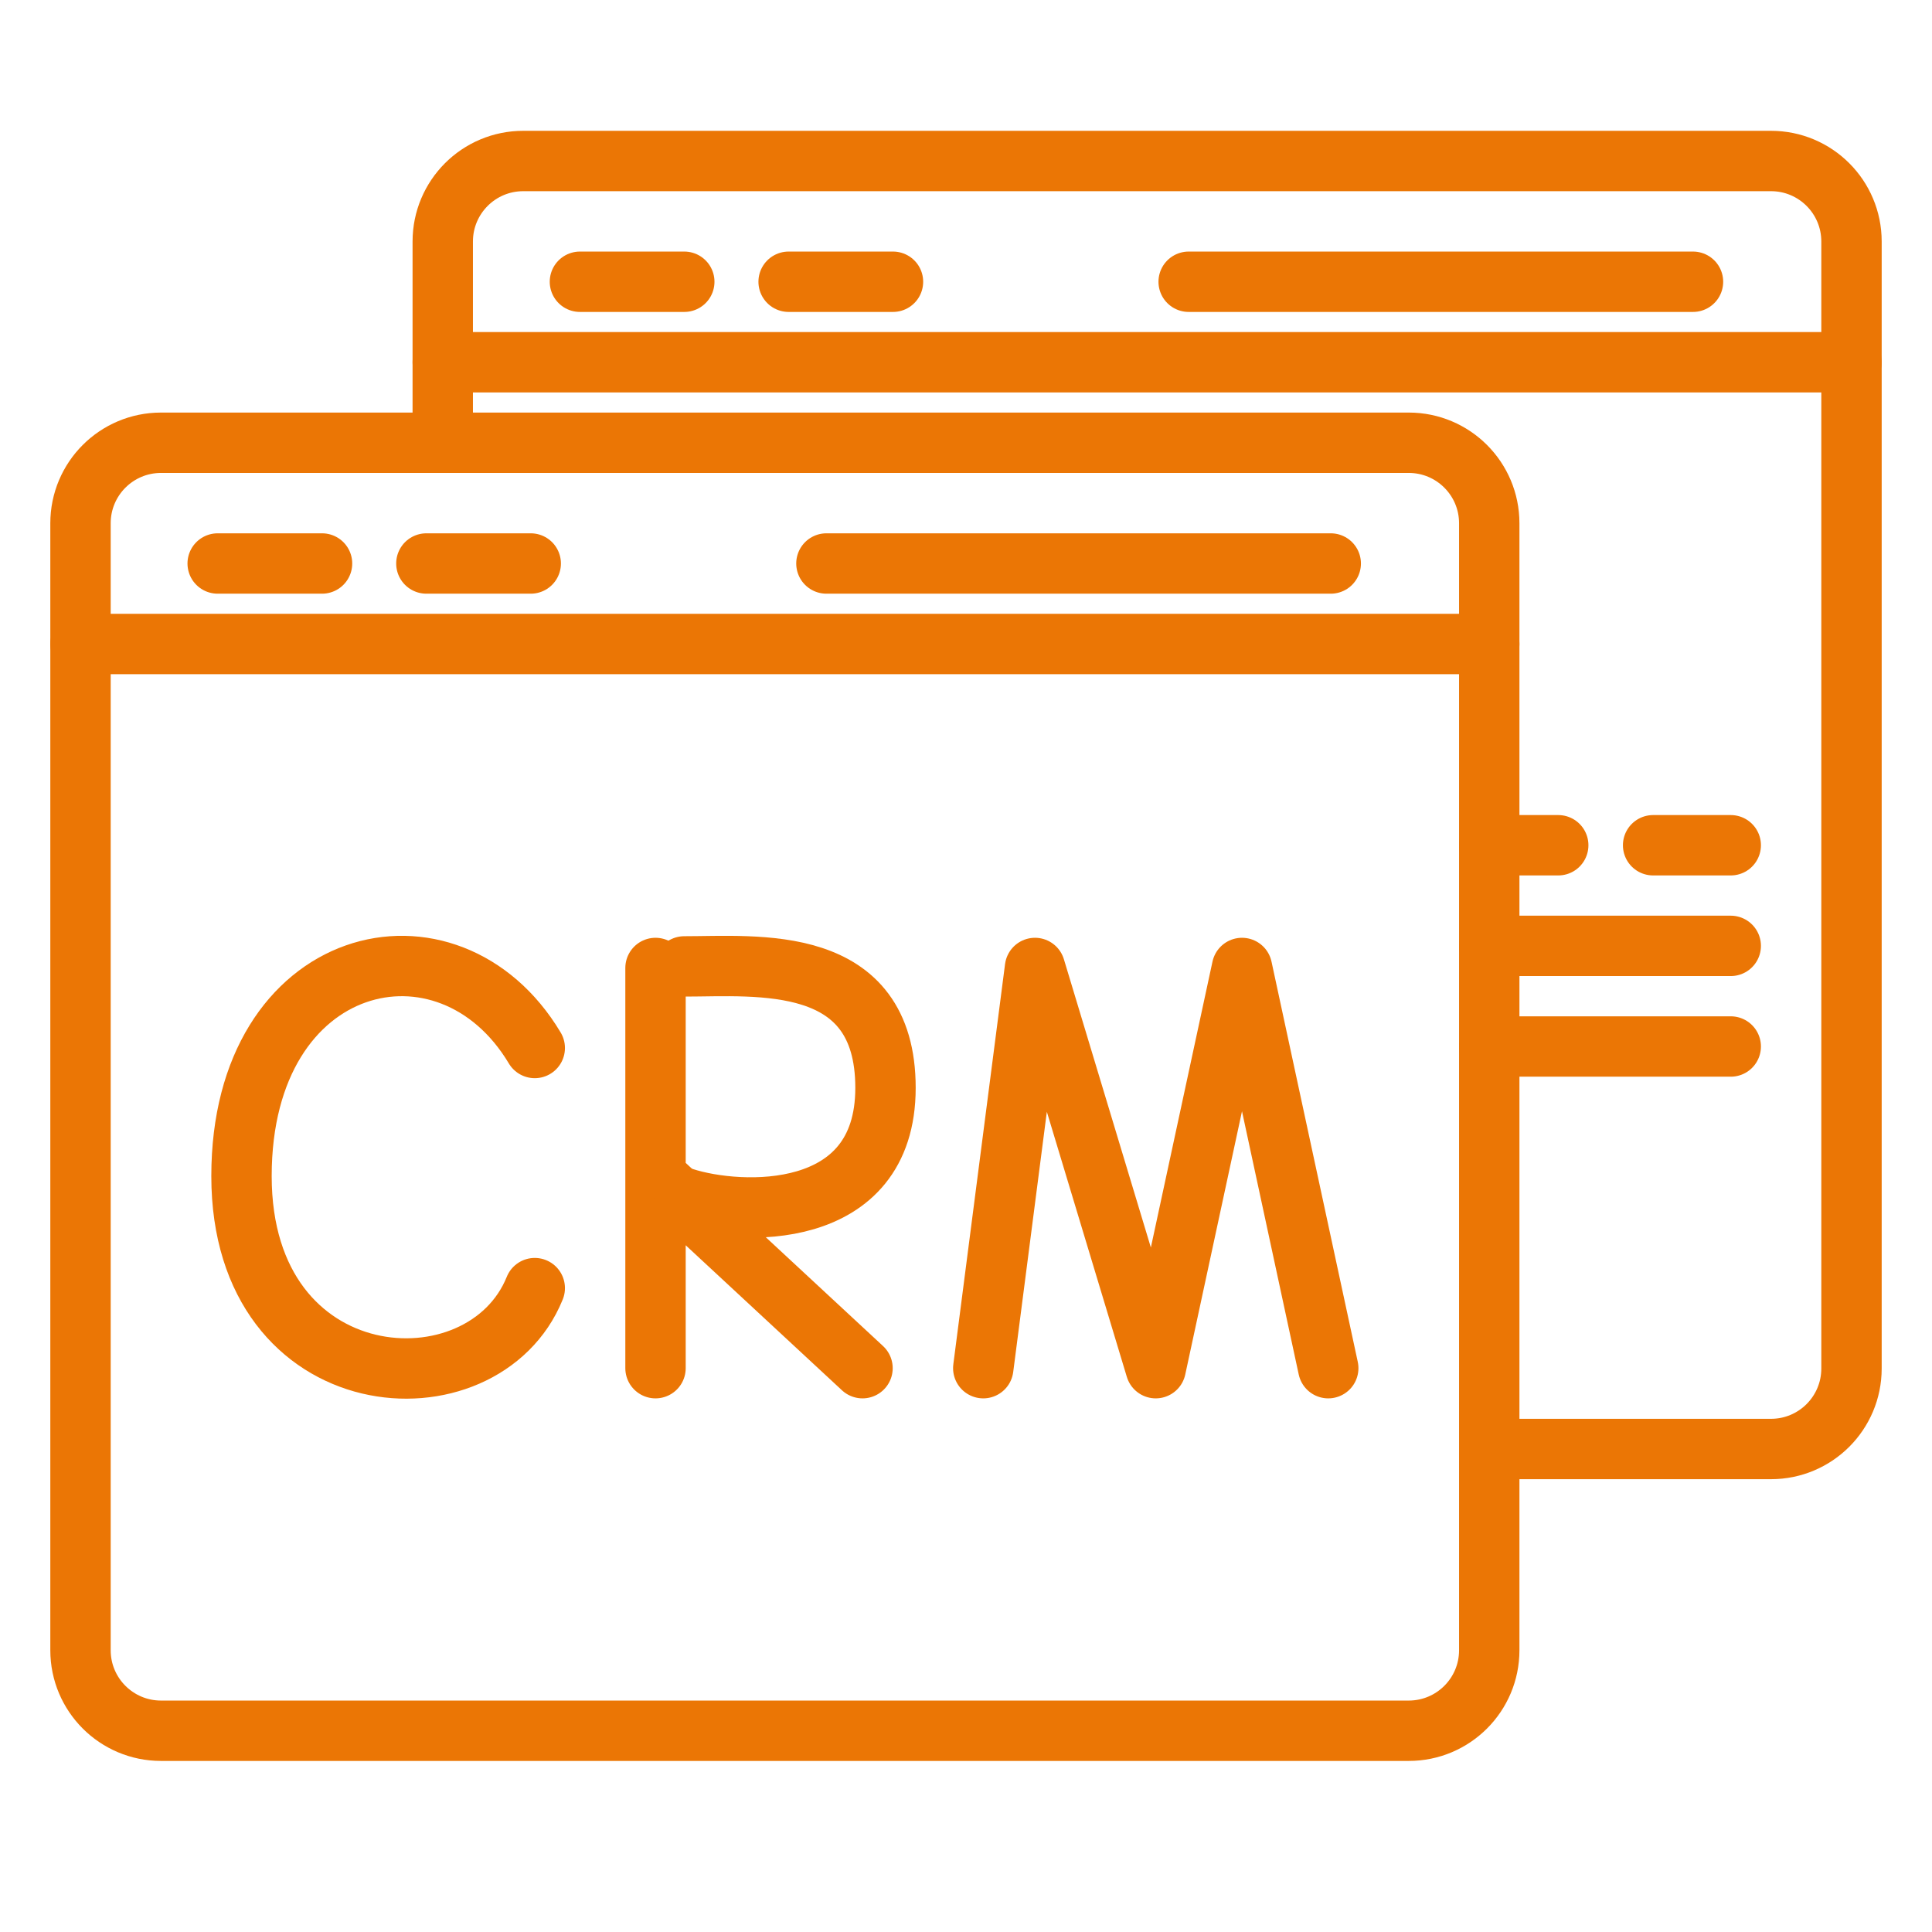
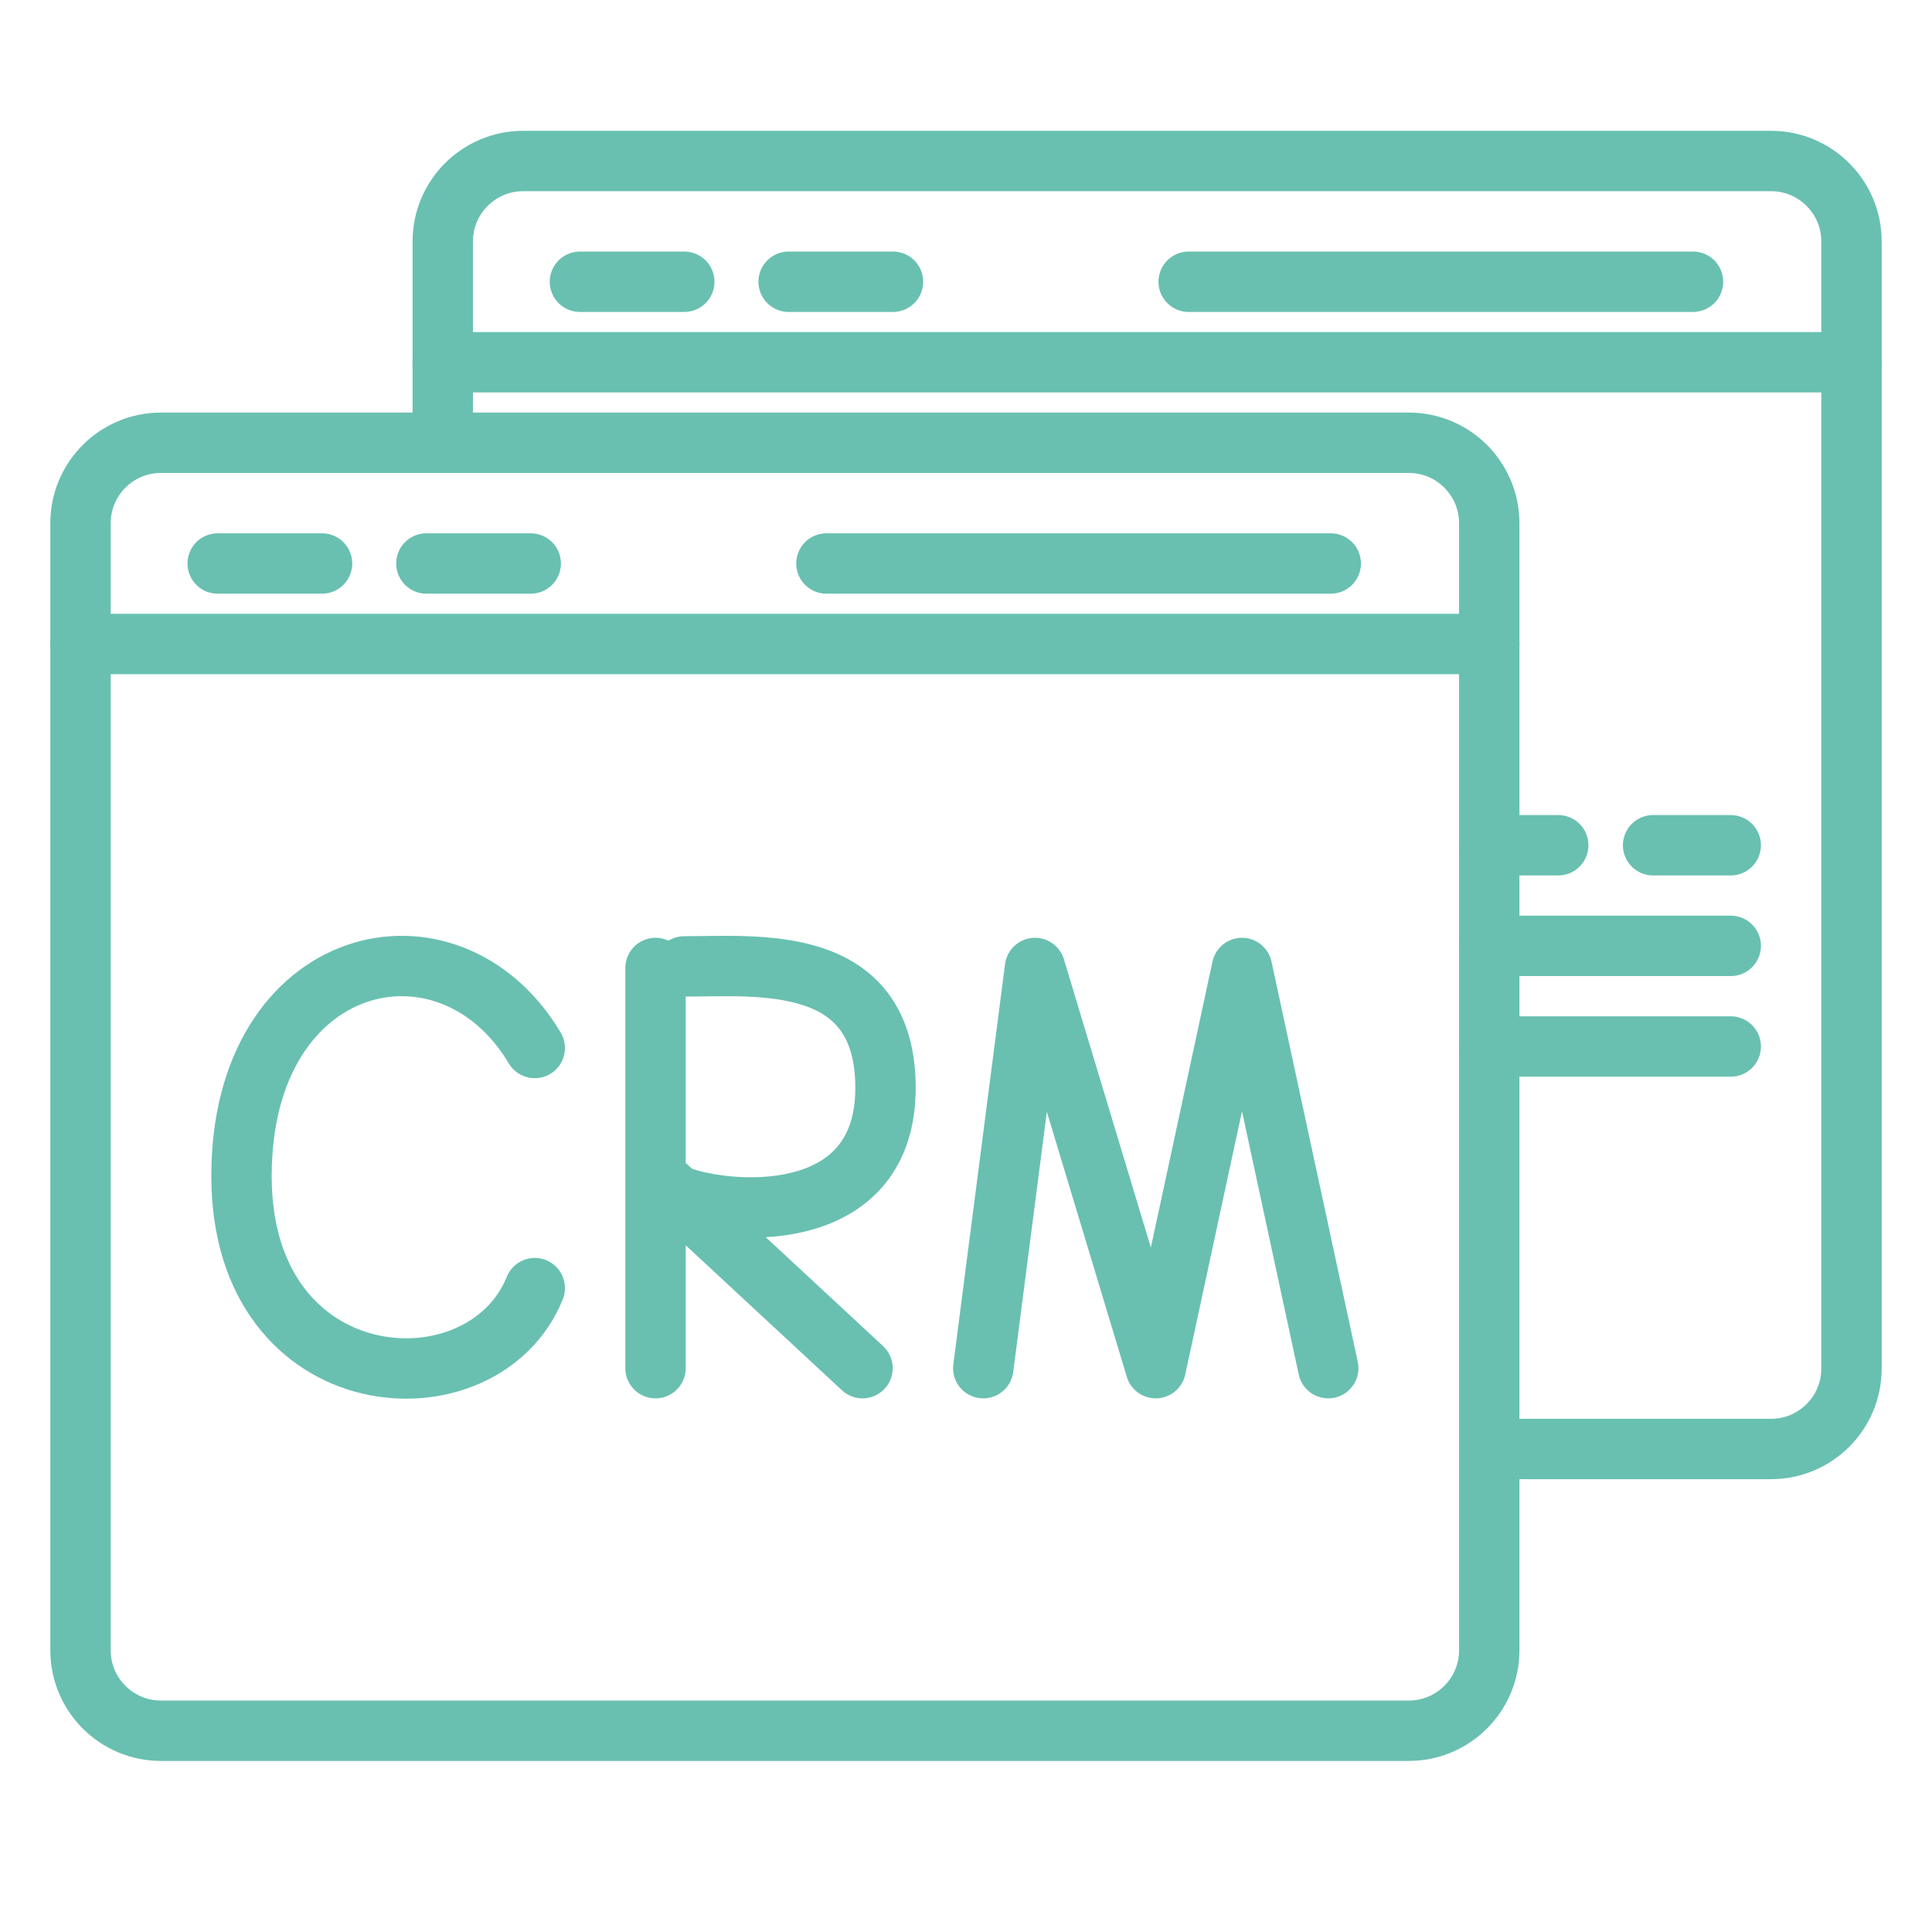
<svg xmlns="http://www.w3.org/2000/svg" width="48" height="48" viewBox="0 0 48 48" fill="none">
-   <rect x="2" y="11" width="35" height="32" rx="2" stroke="#EB7605" stroke-width="1.5" />
-   <path d="M11 11V6C11 4.895 11.895 4 13 4H44C45.105 4 46 4.895 46 6V34C46 35.105 45.105 36 44 36H37" stroke="#EB7605" stroke-width="1.5" />
-   <path d="M2 16H37M20.532 14H33.062M13.186 14H10.593M5.408 14H8.001" stroke="#EB7605" stroke-width="1.5" stroke-linecap="round" stroke-linejoin="round" />
-   <path d="M11 9H46M29.532 7H42.062M22.186 7H19.593M14.408 7H17.001" stroke="#EB7605" stroke-width="1.5" stroke-linecap="round" stroke-linejoin="round" />
-   <path d="M37 21H38.714M43 21H41.071M37 23.5H43M43 26H37" stroke="#EB7605" stroke-width="1.5" stroke-linecap="round" stroke-linejoin="round" />
-   <path d="M16.286 24.049V29.219M16.286 33.992V29.219M21.429 33.992L16.286 29.219M24.429 33.992L25.714 24.049L28.714 33.992L30.857 24.049L33 33.992M13.286 26.037C11.146 22.453 6 23.651 6 29.219C6 34.787 12.003 35.18 13.286 32.003" stroke="#EB7605" stroke-width="1.5" stroke-linecap="round" stroke-linejoin="round" />
-   <path d="M17 29.763C18.364 30.2 22 30.385 22 27.028C22 23.671 18.818 24.01 17 24.01" stroke="#EB7605" stroke-width="1.5" stroke-linecap="round" stroke-linejoin="round" />
+   <rect x="2" y="11" width="35" height="32" rx="2" stroke="#69C0B0" stroke-width="1.5" />
+   <path d="M11 11V6C11 4.895 11.895 4 13 4H44C45.105 4 46 4.895 46 6V34C46 35.105 45.105 36 44 36H37" stroke="#69C0B0" stroke-width="1.5" />
+   <path d="M2 16H37M20.532 14H33.062M13.186 14H10.593M5.408 14H8.001" stroke="#69C0B0" stroke-width="1.5" stroke-linecap="round" stroke-linejoin="round" />
+   <path d="M11 9H46M29.532 7H42.062M22.186 7H19.593M14.408 7H17.001" stroke="#69C0B0" stroke-width="1.5" stroke-linecap="round" stroke-linejoin="round" />
+   <path d="M37 21H38.714M43 21H41.071M37 23.5H43M43 26H37" stroke="#69C0B0" stroke-width="1.5" stroke-linecap="round" stroke-linejoin="round" />
+   <path d="M16.286 24.049V29.219M16.286 33.992V29.219M21.429 33.992L16.286 29.219M24.429 33.992L25.714 24.049L28.714 33.992L30.857 24.049L33 33.992M13.286 26.037C11.146 22.453 6 23.651 6 29.219C6 34.787 12.003 35.18 13.286 32.003" stroke="#69C0B0" stroke-width="1.5" stroke-linecap="round" stroke-linejoin="round" />
+   <path d="M17 29.763C18.364 30.2 22 30.385 22 27.028C22 23.671 18.818 24.01 17 24.01" stroke="#69C0B0" stroke-width="1.5" stroke-linecap="round" stroke-linejoin="round" />
</svg>
